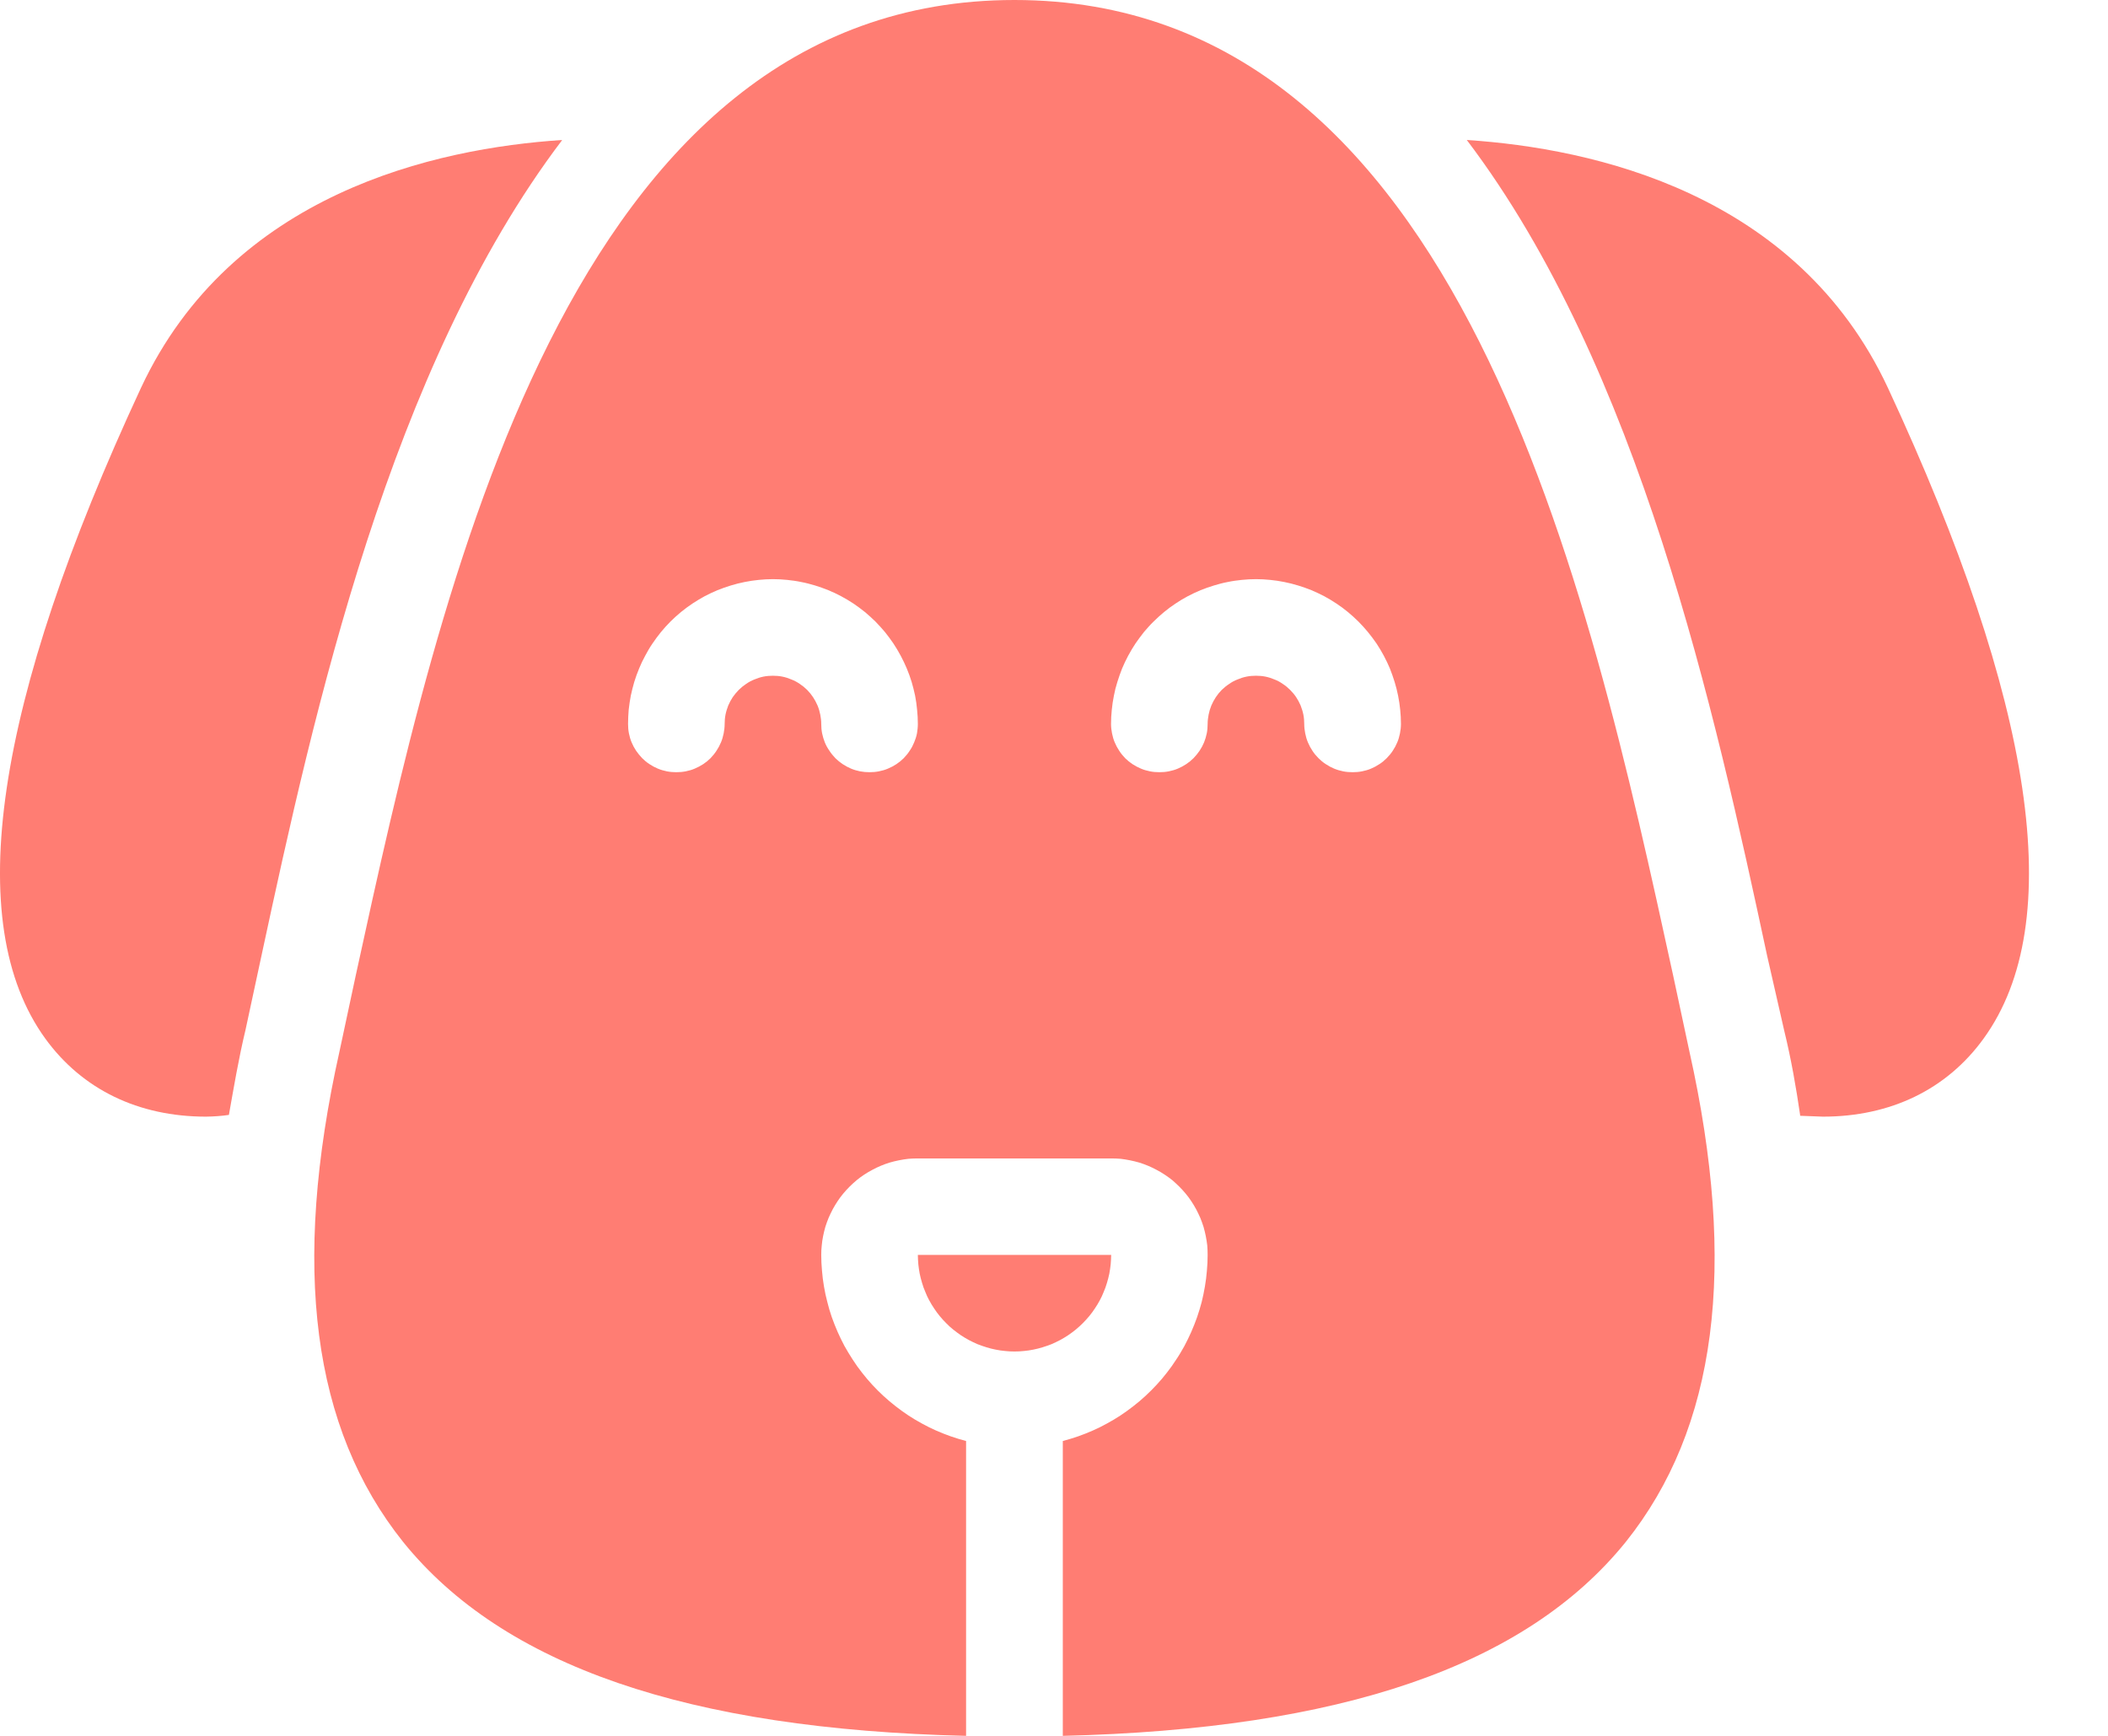
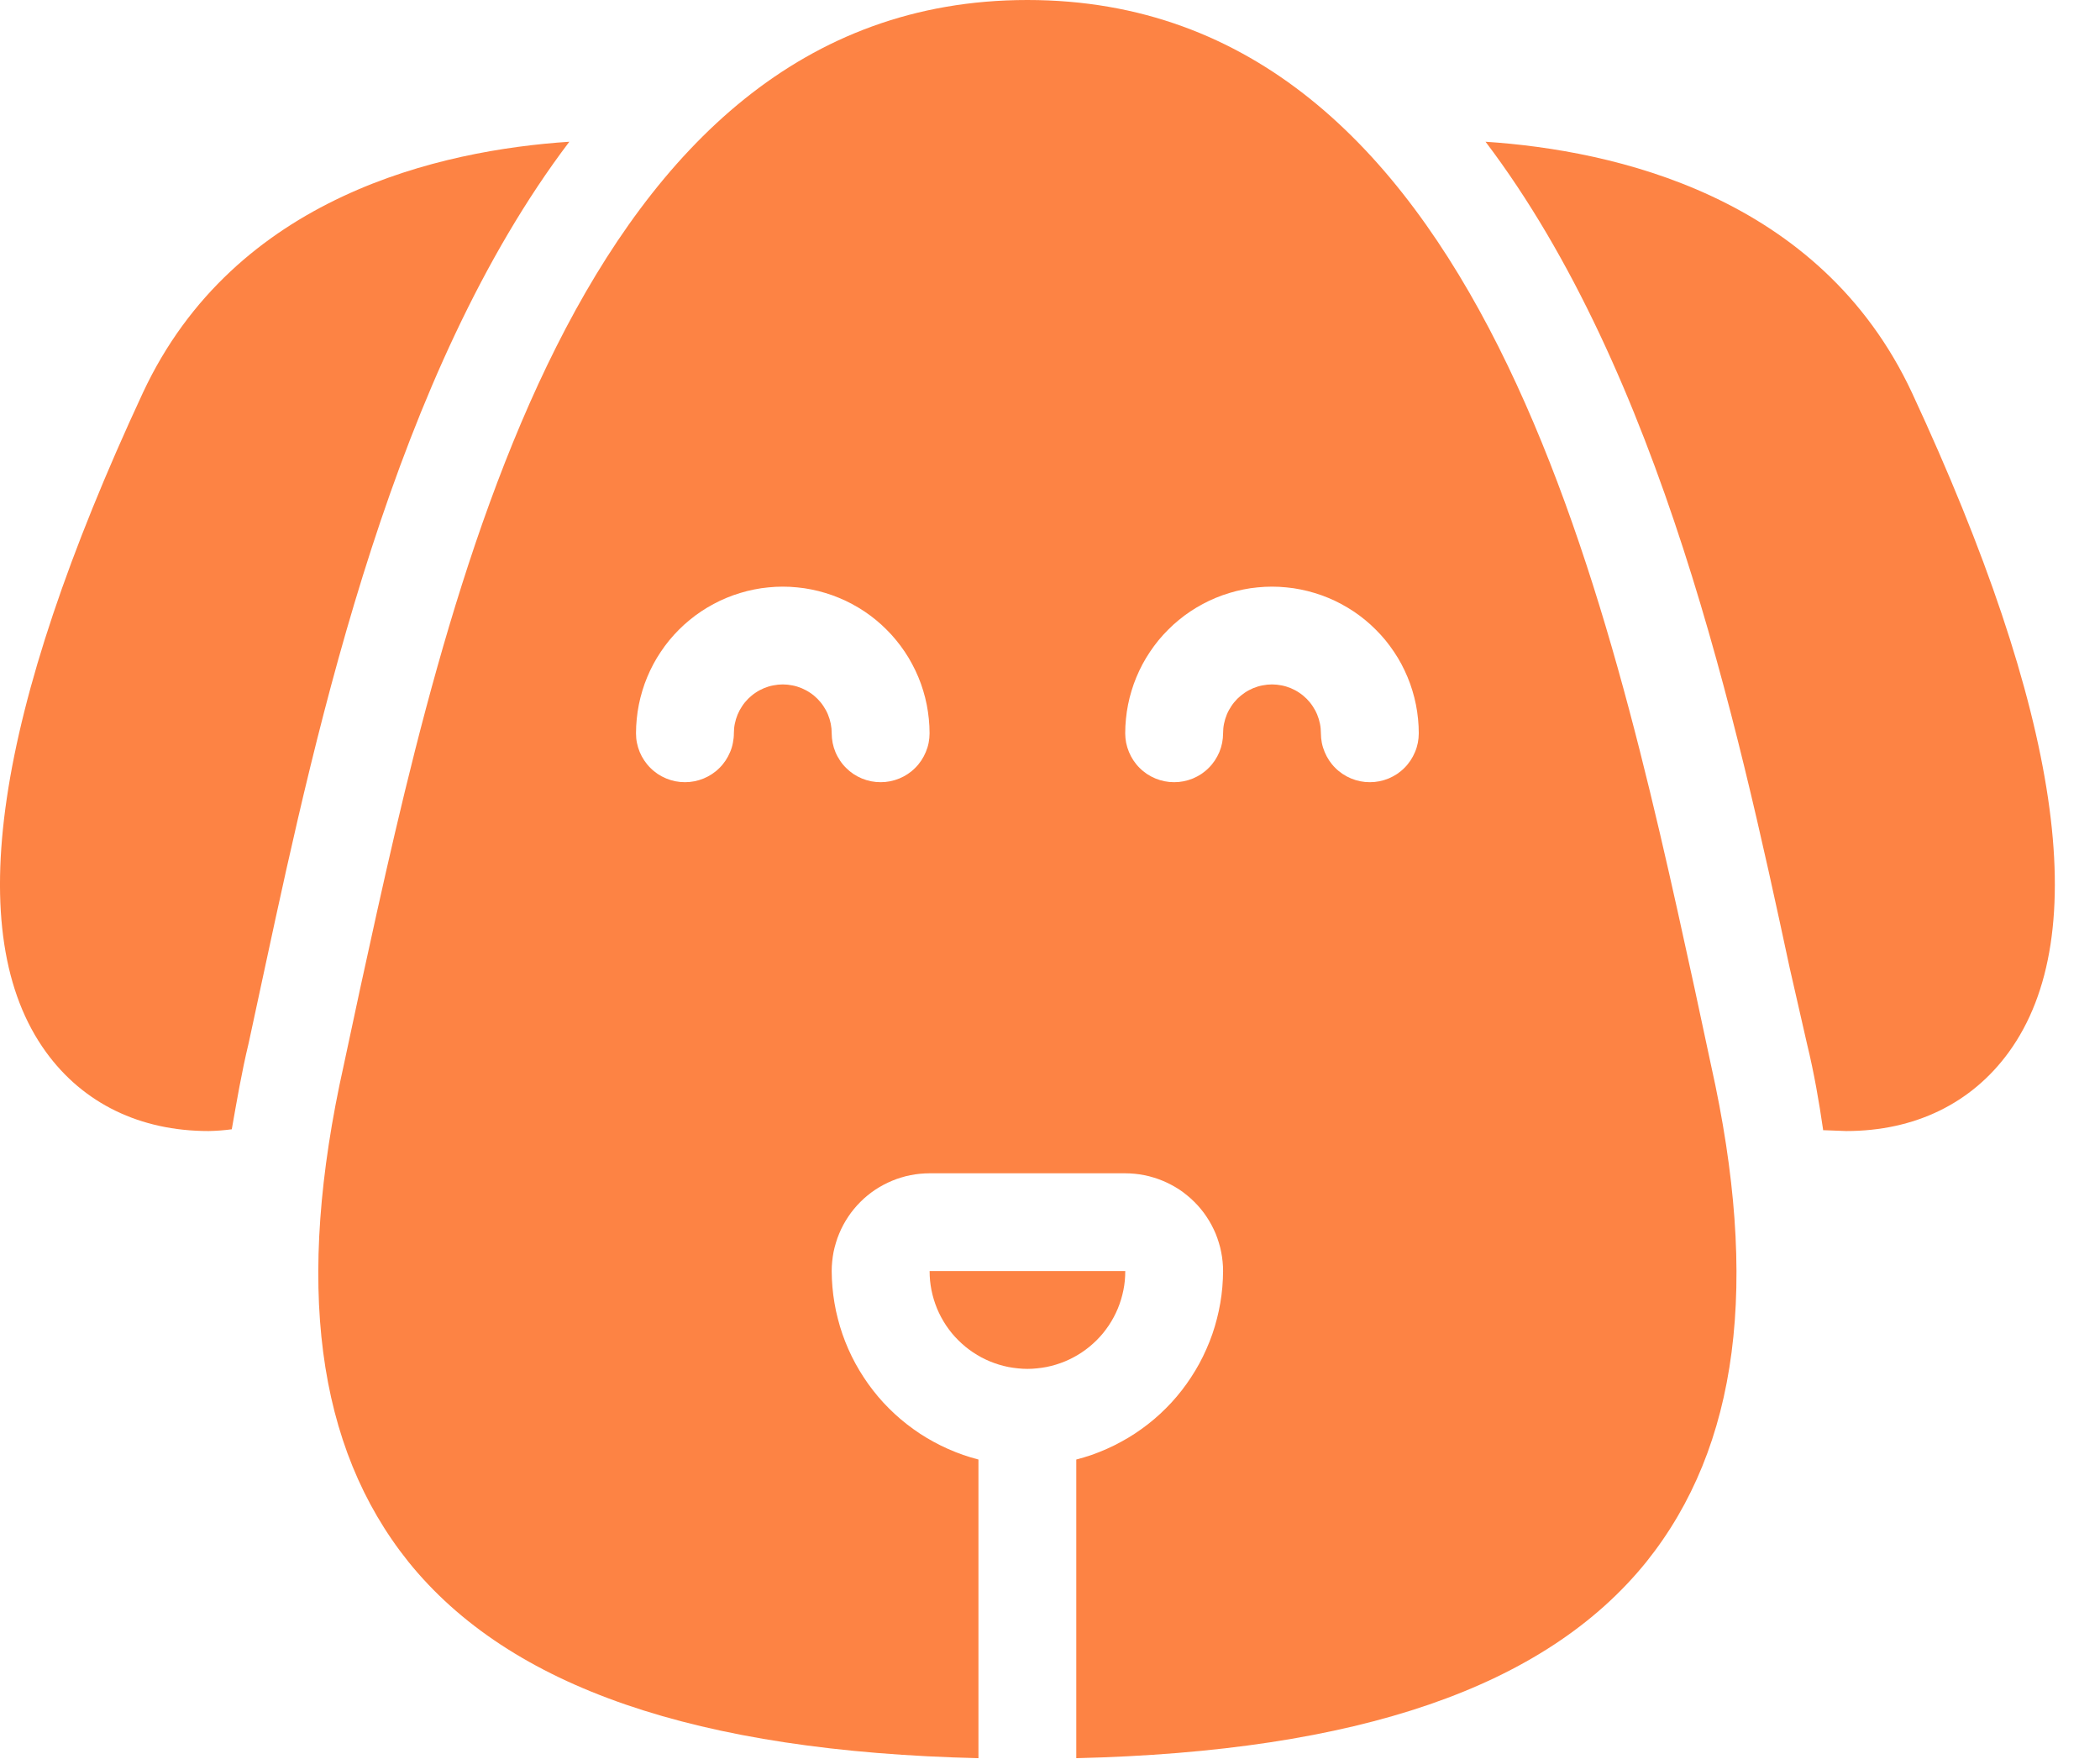
- <svg xmlns="http://www.w3.org/2000/svg" width="17" height="14" viewBox="0 0 17 14" fill="none">
-   <path d="M1.137 3.128C-0.045 5.673 -0.311 7.442 0.365 8.376C0.663 8.787 1.116 9.006 1.662 9.006C1.723 9.005 1.785 9.001 1.846 8.992C1.885 8.773 1.924 8.539 1.98 8.306L2.111 7.697C2.533 5.736 3.142 2.966 4.534 1.129C3.514 1.196 1.871 1.557 1.137 3.128Z" fill="#FF7D73" />
-   <path d="M13.493 7.867C12.81 4.735 11.783 0 8.181 0C4.579 0 3.552 4.735 2.869 7.867L2.738 8.479C2.348 10.224 2.518 11.519 3.251 12.436C4.059 13.437 5.55 13.947 7.791 14V11.622C7.75 11.611 7.709 11.599 7.669 11.585C7.629 11.571 7.589 11.555 7.55 11.538C7.511 11.521 7.473 11.502 7.435 11.481C7.398 11.461 7.361 11.439 7.326 11.416C7.29 11.392 7.255 11.367 7.222 11.341C7.188 11.315 7.156 11.287 7.124 11.258C7.093 11.23 7.063 11.199 7.034 11.168C7.005 11.137 6.978 11.104 6.951 11.07C6.925 11.037 6.9 11.002 6.877 10.966C6.854 10.931 6.832 10.894 6.811 10.857C6.791 10.819 6.772 10.781 6.755 10.742C6.738 10.703 6.722 10.663 6.708 10.623C6.694 10.583 6.682 10.542 6.672 10.501C6.661 10.46 6.652 10.418 6.645 10.376C6.638 10.334 6.632 10.291 6.629 10.249C6.625 10.207 6.623 10.164 6.623 10.121C6.623 10.096 6.624 10.07 6.627 10.045C6.629 10.02 6.633 9.994 6.638 9.969C6.643 9.944 6.649 9.92 6.656 9.895C6.664 9.871 6.672 9.847 6.682 9.823C6.692 9.8 6.703 9.777 6.715 9.754C6.727 9.732 6.74 9.71 6.754 9.689C6.768 9.668 6.783 9.647 6.8 9.627C6.816 9.608 6.833 9.589 6.851 9.571C6.869 9.553 6.888 9.536 6.908 9.519C6.927 9.503 6.948 9.488 6.969 9.474C6.99 9.46 7.012 9.447 7.035 9.435C7.057 9.423 7.08 9.412 7.104 9.402C7.127 9.392 7.151 9.384 7.176 9.376C7.2 9.369 7.225 9.363 7.25 9.358C7.275 9.353 7.3 9.349 7.326 9.346C7.351 9.344 7.377 9.343 7.402 9.343H8.96C8.986 9.343 9.011 9.344 9.037 9.346C9.062 9.349 9.087 9.353 9.112 9.358C9.137 9.363 9.162 9.369 9.186 9.376C9.211 9.384 9.235 9.392 9.258 9.402C9.282 9.412 9.305 9.423 9.327 9.435C9.35 9.447 9.372 9.46 9.393 9.474C9.414 9.488 9.435 9.503 9.455 9.519C9.474 9.536 9.493 9.553 9.511 9.571C9.529 9.589 9.546 9.608 9.562 9.627C9.579 9.647 9.594 9.668 9.608 9.689C9.622 9.71 9.635 9.732 9.647 9.754C9.659 9.777 9.67 9.8 9.68 9.823C9.69 9.847 9.698 9.871 9.706 9.895C9.713 9.92 9.719 9.944 9.724 9.969C9.729 9.994 9.733 10.02 9.736 10.045C9.738 10.07 9.739 10.096 9.739 10.121C9.739 10.164 9.737 10.207 9.733 10.249C9.73 10.291 9.724 10.334 9.717 10.376C9.71 10.418 9.701 10.46 9.691 10.501C9.68 10.542 9.668 10.583 9.654 10.623C9.64 10.663 9.624 10.703 9.607 10.742C9.59 10.781 9.571 10.819 9.551 10.857C9.53 10.894 9.509 10.931 9.485 10.966C9.462 11.002 9.437 11.037 9.411 11.07C9.385 11.104 9.357 11.137 9.328 11.168C9.299 11.199 9.269 11.23 9.238 11.258C9.207 11.287 9.174 11.315 9.14 11.341C9.107 11.367 9.072 11.392 9.036 11.416C9.001 11.439 8.964 11.461 8.927 11.481C8.889 11.502 8.851 11.521 8.812 11.538C8.773 11.555 8.733 11.571 8.693 11.585C8.653 11.599 8.612 11.611 8.571 11.622V14C10.812 13.947 12.303 13.437 13.111 12.436C13.844 11.519 14.014 10.224 13.624 8.479L13.493 7.867ZM7.012 6.228C6.987 6.228 6.962 6.226 6.936 6.221C6.911 6.216 6.887 6.209 6.863 6.199C6.84 6.189 6.817 6.177 6.796 6.163C6.775 6.149 6.755 6.133 6.737 6.115C6.719 6.096 6.703 6.077 6.689 6.055C6.674 6.034 6.662 6.012 6.652 5.988C6.643 5.965 6.635 5.94 6.63 5.915C6.625 5.89 6.623 5.865 6.623 5.839C6.623 5.814 6.62 5.788 6.615 5.763C6.61 5.738 6.603 5.714 6.593 5.69C6.583 5.667 6.571 5.644 6.557 5.623C6.543 5.602 6.527 5.582 6.509 5.564C6.491 5.546 6.471 5.53 6.45 5.516C6.428 5.501 6.406 5.489 6.382 5.48C6.359 5.47 6.334 5.462 6.309 5.457C6.284 5.452 6.259 5.45 6.233 5.45C6.208 5.45 6.182 5.452 6.157 5.457C6.132 5.462 6.108 5.47 6.084 5.48C6.061 5.489 6.038 5.501 6.017 5.516C5.996 5.53 5.976 5.546 5.958 5.564C5.94 5.582 5.924 5.602 5.909 5.623C5.895 5.644 5.883 5.667 5.873 5.69C5.864 5.714 5.856 5.738 5.851 5.763C5.846 5.788 5.844 5.814 5.844 5.839C5.844 5.865 5.841 5.89 5.836 5.915C5.831 5.94 5.824 5.965 5.814 5.988C5.804 6.012 5.792 6.034 5.778 6.055C5.764 6.077 5.748 6.096 5.73 6.115C5.712 6.133 5.692 6.149 5.671 6.163C5.649 6.177 5.627 6.189 5.603 6.199C5.58 6.209 5.555 6.216 5.53 6.221C5.505 6.226 5.48 6.228 5.454 6.228C5.429 6.228 5.403 6.226 5.378 6.221C5.353 6.216 5.329 6.209 5.305 6.199C5.281 6.189 5.259 6.177 5.238 6.163C5.216 6.149 5.197 6.133 5.179 6.115C5.161 6.096 5.145 6.077 5.13 6.055C5.116 6.034 5.104 6.012 5.094 5.988C5.084 5.965 5.077 5.94 5.072 5.915C5.067 5.89 5.065 5.865 5.065 5.839C5.065 5.801 5.067 5.763 5.07 5.725C5.074 5.687 5.08 5.649 5.087 5.611C5.095 5.574 5.104 5.537 5.115 5.5C5.126 5.464 5.139 5.428 5.154 5.392C5.168 5.357 5.185 5.322 5.203 5.289C5.221 5.255 5.24 5.222 5.262 5.19C5.283 5.159 5.306 5.128 5.33 5.098C5.354 5.069 5.38 5.04 5.407 5.013C5.434 4.986 5.462 4.961 5.492 4.936C5.522 4.912 5.552 4.889 5.584 4.868C5.616 4.847 5.649 4.827 5.682 4.809C5.716 4.791 5.751 4.775 5.786 4.76C5.822 4.746 5.857 4.733 5.894 4.722C5.931 4.711 5.968 4.701 6.005 4.694C6.043 4.686 6.081 4.681 6.119 4.677C6.157 4.673 6.195 4.671 6.233 4.671C6.272 4.671 6.31 4.673 6.348 4.677C6.386 4.681 6.424 4.686 6.461 4.694C6.499 4.701 6.536 4.711 6.573 4.722C6.609 4.733 6.645 4.746 6.68 4.76C6.716 4.775 6.751 4.791 6.784 4.809C6.818 4.827 6.851 4.847 6.883 4.868C6.914 4.889 6.945 4.912 6.975 4.936C7.004 4.961 7.033 4.986 7.06 5.013C7.087 5.04 7.112 5.069 7.137 5.098C7.161 5.128 7.184 5.159 7.205 5.19C7.226 5.222 7.246 5.255 7.264 5.289C7.282 5.322 7.298 5.357 7.313 5.392C7.328 5.428 7.341 5.464 7.352 5.5C7.363 5.537 7.372 5.574 7.38 5.611C7.387 5.649 7.393 5.687 7.396 5.725C7.4 5.763 7.402 5.801 7.402 5.839C7.402 5.865 7.399 5.89 7.395 5.915C7.39 5.94 7.382 5.965 7.372 5.988C7.362 6.012 7.351 6.034 7.336 6.055C7.322 6.077 7.306 6.096 7.288 6.115C7.27 6.133 7.25 6.149 7.229 6.163C7.208 6.177 7.185 6.189 7.161 6.199C7.138 6.209 7.113 6.216 7.088 6.221C7.063 6.226 7.038 6.228 7.012 6.228ZM10.908 6.228C10.882 6.228 10.857 6.226 10.832 6.221C10.807 6.216 10.783 6.209 10.759 6.199C10.735 6.189 10.713 6.177 10.692 6.163C10.67 6.149 10.651 6.133 10.633 6.115C10.614 6.096 10.598 6.077 10.584 6.055C10.57 6.034 10.558 6.012 10.548 5.988C10.538 5.965 10.531 5.94 10.526 5.915C10.521 5.89 10.518 5.865 10.518 5.839C10.518 5.814 10.516 5.788 10.511 5.763C10.506 5.738 10.498 5.714 10.489 5.69C10.479 5.667 10.467 5.644 10.453 5.623C10.439 5.602 10.422 5.582 10.404 5.564C10.386 5.546 10.367 5.53 10.345 5.516C10.324 5.501 10.302 5.489 10.278 5.48C10.254 5.47 10.23 5.462 10.205 5.457C10.18 5.452 10.155 5.45 10.129 5.45C10.103 5.45 10.078 5.452 10.053 5.457C10.028 5.462 10.003 5.47 9.98 5.48C9.956 5.489 9.934 5.501 9.913 5.516C9.891 5.53 9.872 5.546 9.853 5.564C9.835 5.582 9.819 5.602 9.805 5.623C9.791 5.644 9.779 5.667 9.769 5.69C9.759 5.714 9.752 5.738 9.747 5.763C9.742 5.788 9.739 5.814 9.739 5.839C9.739 5.865 9.737 5.89 9.732 5.915C9.727 5.94 9.719 5.965 9.71 5.988C9.7 6.012 9.688 6.034 9.674 6.055C9.659 6.077 9.643 6.096 9.625 6.115C9.607 6.133 9.587 6.149 9.566 6.163C9.545 6.177 9.522 6.189 9.499 6.199C9.475 6.209 9.451 6.216 9.426 6.221C9.401 6.226 9.375 6.228 9.35 6.228C9.324 6.228 9.299 6.226 9.274 6.221C9.249 6.216 9.224 6.209 9.201 6.199C9.177 6.189 9.155 6.177 9.133 6.163C9.112 6.149 9.092 6.133 9.074 6.115C9.056 6.096 9.04 6.077 9.026 6.055C9.012 6.034 9 6.012 8.99 5.988C8.98 5.965 8.973 5.94 8.968 5.915C8.963 5.89 8.96 5.865 8.96 5.839C8.96 5.801 8.962 5.763 8.966 5.725C8.97 5.687 8.975 5.649 8.983 5.611C8.99 5.574 8.999 5.537 9.011 5.5C9.022 5.464 9.035 5.428 9.049 5.392C9.064 5.357 9.08 5.322 9.098 5.289C9.116 5.255 9.136 5.222 9.157 5.19C9.179 5.159 9.201 5.128 9.225 5.098C9.25 5.069 9.275 5.04 9.303 5.013C9.33 4.986 9.358 4.961 9.388 4.936C9.417 4.912 9.448 4.889 9.48 4.868C9.511 4.847 9.544 4.827 9.578 4.809C9.612 4.791 9.646 4.775 9.682 4.76C9.717 4.746 9.753 4.733 9.79 4.722C9.826 4.711 9.863 4.701 9.901 4.694C9.938 4.686 9.976 4.681 10.014 4.677C10.053 4.673 10.091 4.671 10.129 4.671C10.167 4.671 10.205 4.673 10.243 4.677C10.282 4.681 10.319 4.686 10.357 4.694C10.394 4.701 10.431 4.711 10.468 4.722C10.505 4.733 10.541 4.746 10.576 4.76C10.611 4.775 10.646 4.791 10.68 4.809C10.714 4.827 10.746 4.847 10.778 4.868C10.81 4.889 10.841 4.912 10.87 4.936C10.9 4.961 10.928 4.986 10.955 5.013C10.982 5.04 11.008 5.069 11.032 5.098C11.057 5.128 11.079 5.159 11.101 5.19C11.122 5.222 11.142 5.255 11.16 5.289C11.178 5.322 11.194 5.357 11.209 5.392C11.223 5.428 11.236 5.464 11.247 5.5C11.258 5.537 11.268 5.574 11.275 5.611C11.283 5.649 11.288 5.687 11.292 5.725C11.296 5.763 11.298 5.801 11.298 5.839C11.298 5.865 11.295 5.89 11.29 5.915C11.285 5.94 11.278 5.965 11.268 5.988C11.258 6.012 11.246 6.034 11.232 6.055C11.218 6.077 11.201 6.096 11.183 6.115C11.165 6.133 11.146 6.149 11.124 6.163C11.103 6.177 11.081 6.189 11.057 6.199C11.034 6.209 11.009 6.216 10.984 6.221C10.959 6.226 10.934 6.228 10.908 6.228Z" fill="#FF7D73" />
-   <path d="M8.961 10.121H7.402C7.402 10.147 7.404 10.172 7.406 10.198C7.409 10.223 7.412 10.248 7.417 10.273C7.422 10.298 7.429 10.323 7.436 10.347C7.443 10.372 7.452 10.396 7.462 10.419C7.471 10.443 7.482 10.466 7.494 10.488C7.506 10.511 7.52 10.533 7.534 10.554C7.548 10.575 7.563 10.596 7.579 10.615C7.595 10.635 7.613 10.654 7.631 10.672C7.648 10.69 7.667 10.707 7.687 10.723C7.707 10.739 7.727 10.754 7.749 10.769C7.77 10.783 7.792 10.796 7.814 10.808C7.837 10.82 7.86 10.831 7.883 10.841C7.907 10.85 7.931 10.859 7.955 10.866C7.98 10.874 8.004 10.88 8.03 10.885C8.055 10.89 8.08 10.894 8.105 10.896C8.13 10.899 8.156 10.9 8.181 10.9C8.207 10.9 8.232 10.899 8.258 10.896C8.283 10.894 8.308 10.89 8.333 10.885C8.358 10.88 8.383 10.874 8.408 10.866C8.432 10.859 8.456 10.85 8.48 10.841C8.503 10.831 8.526 10.82 8.549 10.808C8.571 10.796 8.593 10.783 8.614 10.769C8.636 10.754 8.656 10.739 8.676 10.723C8.695 10.707 8.714 10.69 8.732 10.672C8.75 10.654 8.767 10.635 8.784 10.615C8.8 10.596 8.815 10.575 8.829 10.554C8.843 10.533 8.857 10.511 8.869 10.488C8.881 10.466 8.892 10.443 8.901 10.419C8.911 10.396 8.92 10.372 8.927 10.347C8.934 10.323 8.941 10.298 8.946 10.273C8.951 10.248 8.954 10.223 8.957 10.198C8.959 10.172 8.961 10.147 8.961 10.121Z" fill="#FF7D73" />
-   <path d="M15.225 3.128C14.492 1.557 12.849 1.196 11.829 1.129C13.221 2.966 13.83 5.744 14.251 7.708L14.389 8.313C14.446 8.546 14.485 8.773 14.517 8.992V8.999L14.701 9.006C15.246 9.006 15.7 8.787 15.997 8.376C16.674 7.442 16.408 5.673 15.225 3.128Z" fill="#FF7D73" />
+ <svg xmlns="http://www.w3.org/2000/svg" width="43" height="36" viewBox="0 0 43 36" fill="none">
+   <path d="M2.925 8.044C-0.117 14.587 -0.8 19.137 0.94 21.539C1.705 22.595 2.87 23.159 4.272 23.159C4.431 23.156 4.589 23.144 4.746 23.123C4.846 22.558 4.947 21.958 5.092 21.357L5.429 19.792C6.513 14.751 8.079 7.625 11.658 2.902C9.036 3.076 4.81 4.004 2.925 8.044Z" fill="#FD8344" />
+   <path d="M34.697 20.23C32.939 12.176 30.298 0 21.037 0C11.776 0 9.135 12.176 7.377 20.23L7.04 21.804C6.038 26.29 6.476 29.621 8.361 31.977C10.437 34.553 14.271 35.863 20.035 36V29.885C19.929 29.857 19.824 29.826 19.72 29.79C19.617 29.754 19.515 29.713 19.415 29.669C19.314 29.625 19.216 29.576 19.119 29.523C19.023 29.471 18.929 29.415 18.837 29.355C18.746 29.295 18.657 29.23 18.57 29.163C18.484 29.096 18.4 29.025 18.32 28.951C18.239 28.876 18.162 28.799 18.087 28.718C18.013 28.637 17.942 28.554 17.875 28.467C17.808 28.381 17.744 28.291 17.684 28.199C17.624 28.108 17.568 28.014 17.515 27.917C17.463 27.821 17.414 27.723 17.37 27.622C17.326 27.522 17.286 27.42 17.25 27.317C17.214 27.213 17.183 27.108 17.156 27.002C17.128 26.896 17.105 26.789 17.087 26.68C17.068 26.572 17.055 26.464 17.045 26.355C17.035 26.245 17.031 26.136 17.03 26.026C17.03 25.961 17.033 25.895 17.04 25.83C17.046 25.765 17.056 25.7 17.068 25.636C17.081 25.571 17.098 25.508 17.117 25.445C17.135 25.383 17.157 25.321 17.183 25.26C17.208 25.2 17.235 25.14 17.267 25.082C17.298 25.025 17.331 24.968 17.368 24.914C17.404 24.859 17.443 24.807 17.485 24.756C17.526 24.705 17.571 24.657 17.617 24.611C17.663 24.564 17.712 24.52 17.762 24.479C17.813 24.437 17.866 24.398 17.921 24.361C17.975 24.325 18.031 24.292 18.089 24.261C18.147 24.23 18.206 24.202 18.267 24.177C18.327 24.151 18.389 24.13 18.452 24.111C18.515 24.091 18.578 24.075 18.642 24.063C18.707 24.05 18.772 24.04 18.837 24.034C18.902 24.028 18.968 24.024 19.034 24.024H23.04C23.106 24.024 23.172 24.028 23.237 24.034C23.302 24.04 23.367 24.05 23.431 24.063C23.496 24.075 23.559 24.091 23.622 24.111C23.685 24.13 23.746 24.151 23.807 24.177C23.868 24.202 23.927 24.23 23.985 24.261C24.043 24.292 24.099 24.325 24.154 24.361C24.208 24.398 24.261 24.437 24.311 24.479C24.362 24.52 24.41 24.564 24.457 24.611C24.503 24.657 24.548 24.705 24.589 24.756C24.631 24.807 24.67 24.859 24.706 24.914C24.743 24.968 24.776 25.025 24.807 25.082C24.838 25.14 24.866 25.2 24.892 25.26C24.917 25.321 24.938 25.383 24.957 25.445C24.977 25.508 24.993 25.571 25.005 25.636C25.018 25.7 25.028 25.765 25.034 25.83C25.041 25.895 25.044 25.961 25.044 26.026C25.043 26.136 25.038 26.245 25.029 26.355C25.02 26.464 25.005 26.572 24.987 26.68C24.968 26.789 24.946 26.896 24.918 27.002C24.891 27.108 24.86 27.213 24.824 27.317C24.788 27.42 24.748 27.522 24.703 27.622C24.659 27.723 24.611 27.821 24.559 27.917C24.506 28.014 24.45 28.108 24.39 28.199C24.33 28.291 24.266 28.381 24.199 28.467C24.132 28.554 24.061 28.637 23.987 28.718C23.912 28.799 23.835 28.876 23.754 28.951C23.674 29.025 23.59 29.096 23.504 29.163C23.417 29.23 23.328 29.295 23.236 29.355C23.145 29.415 23.051 29.471 22.954 29.523C22.858 29.576 22.76 29.625 22.659 29.669C22.559 29.713 22.457 29.754 22.354 29.79C22.25 29.826 22.145 29.857 22.038 29.885V36C27.803 35.863 31.637 34.553 33.714 31.977C35.598 29.621 36.036 26.29 35.034 21.804L34.697 20.23ZM18.032 16.016C17.966 16.016 17.901 16.01 17.836 15.997C17.772 15.984 17.709 15.965 17.648 15.94C17.588 15.915 17.53 15.884 17.475 15.848C17.42 15.811 17.37 15.77 17.324 15.723C17.277 15.677 17.235 15.626 17.199 15.571C17.163 15.516 17.131 15.459 17.106 15.398C17.081 15.338 17.062 15.275 17.049 15.21C17.037 15.146 17.03 15.081 17.03 15.015C17.03 14.95 17.024 14.884 17.011 14.82C16.998 14.755 16.979 14.693 16.954 14.632C16.929 14.571 16.898 14.514 16.861 14.459C16.825 14.404 16.783 14.354 16.737 14.307C16.69 14.261 16.64 14.219 16.585 14.183C16.53 14.146 16.472 14.116 16.412 14.09C16.351 14.065 16.288 14.046 16.224 14.034C16.159 14.021 16.094 14.014 16.028 14.014C15.963 14.014 15.898 14.021 15.833 14.034C15.768 14.046 15.706 14.065 15.645 14.09C15.584 14.116 15.526 14.146 15.472 14.183C15.417 14.219 15.367 14.261 15.32 14.307C15.273 14.354 15.232 14.404 15.196 14.459C15.159 14.514 15.128 14.571 15.103 14.632C15.078 14.693 15.059 14.755 15.046 14.82C15.033 14.884 15.027 14.95 15.027 15.015C15.027 15.081 15.02 15.146 15.007 15.21C14.995 15.275 14.976 15.338 14.95 15.398C14.925 15.459 14.894 15.516 14.858 15.571C14.821 15.626 14.78 15.677 14.733 15.723C14.687 15.77 14.636 15.811 14.581 15.848C14.527 15.884 14.469 15.915 14.408 15.94C14.347 15.965 14.285 15.984 14.22 15.997C14.156 16.01 14.091 16.016 14.025 16.016C13.959 16.016 13.894 16.01 13.829 15.997C13.765 15.984 13.702 15.965 13.642 15.94C13.581 15.915 13.523 15.884 13.468 15.848C13.414 15.811 13.363 15.77 13.317 15.723C13.27 15.677 13.229 15.626 13.192 15.571C13.155 15.516 13.124 15.459 13.099 15.398C13.074 15.338 13.055 15.275 13.042 15.21C13.029 15.146 13.023 15.081 13.023 15.015C13.023 14.917 13.028 14.819 13.038 14.721C13.047 14.623 13.062 14.526 13.081 14.429C13.1 14.333 13.124 14.238 13.153 14.143C13.181 14.049 13.214 13.957 13.252 13.866C13.289 13.775 13.332 13.686 13.378 13.599C13.424 13.513 13.475 13.428 13.53 13.347C13.584 13.265 13.643 13.186 13.705 13.11C13.768 13.034 13.834 12.961 13.903 12.892C13.973 12.822 14.046 12.756 14.122 12.694C14.198 12.631 14.277 12.573 14.359 12.518C14.441 12.464 14.525 12.413 14.612 12.367C14.699 12.32 14.787 12.278 14.878 12.241C14.969 12.203 15.062 12.17 15.156 12.142C15.25 12.113 15.345 12.089 15.442 12.07C15.539 12.05 15.636 12.036 15.734 12.027C15.832 12.017 15.93 12.012 16.028 12.012C16.127 12.012 16.225 12.017 16.323 12.027C16.421 12.036 16.518 12.05 16.615 12.07C16.711 12.089 16.807 12.113 16.901 12.142C16.995 12.17 17.087 12.203 17.178 12.241C17.269 12.278 17.358 12.32 17.445 12.367C17.532 12.413 17.616 12.464 17.698 12.518C17.78 12.573 17.859 12.631 17.935 12.694C18.011 12.756 18.084 12.822 18.153 12.892C18.223 12.961 18.289 13.034 18.351 13.11C18.414 13.186 18.472 13.265 18.527 13.347C18.582 13.428 18.633 13.513 18.678 13.599C18.725 13.686 18.767 13.775 18.805 13.866C18.843 13.957 18.876 14.049 18.904 14.143C18.933 14.238 18.957 14.333 18.976 14.429C18.995 14.526 19.009 14.623 19.019 14.721C19.029 14.819 19.034 14.917 19.034 15.015C19.034 15.081 19.027 15.146 19.015 15.21C19.002 15.275 18.982 15.338 18.957 15.398C18.932 15.459 18.901 15.516 18.865 15.571C18.828 15.626 18.787 15.677 18.74 15.723C18.694 15.77 18.643 15.811 18.588 15.848C18.534 15.884 18.476 15.915 18.415 15.94C18.354 15.965 18.292 15.984 18.227 15.997C18.163 16.01 18.098 16.016 18.032 16.016ZM28.049 16.016C27.983 16.016 27.918 16.01 27.853 15.997C27.789 15.984 27.726 15.965 27.666 15.94C27.605 15.915 27.547 15.884 27.493 15.848C27.438 15.811 27.387 15.77 27.341 15.723C27.294 15.677 27.253 15.626 27.216 15.571C27.18 15.516 27.149 15.459 27.124 15.398C27.099 15.338 27.079 15.275 27.066 15.21C27.054 15.146 27.047 15.081 27.047 15.015C27.047 14.95 27.041 14.884 27.028 14.82C27.015 14.755 26.996 14.693 26.971 14.632C26.946 14.571 26.915 14.514 26.878 14.459C26.842 14.404 26.8 14.354 26.754 14.307C26.707 14.261 26.657 14.219 26.602 14.183C26.548 14.146 26.49 14.116 26.429 14.09C26.368 14.065 26.305 14.046 26.241 14.034C26.177 14.021 26.111 14.014 26.046 14.014C25.98 14.014 25.915 14.021 25.85 14.034C25.786 14.046 25.723 14.065 25.662 14.09C25.601 14.116 25.544 14.146 25.489 14.183C25.435 14.219 25.384 14.261 25.337 14.307C25.291 14.354 25.249 14.404 25.213 14.459C25.176 14.514 25.145 14.571 25.12 14.632C25.095 14.693 25.076 14.755 25.063 14.82C25.05 14.884 25.044 14.95 25.044 15.015C25.044 15.081 25.037 15.146 25.025 15.21C25.012 15.275 24.993 15.338 24.968 15.398C24.942 15.459 24.912 15.516 24.875 15.571C24.838 15.626 24.797 15.677 24.75 15.723C24.704 15.77 24.653 15.811 24.599 15.848C24.544 15.884 24.486 15.915 24.426 15.94C24.365 15.965 24.302 15.984 24.238 15.997C24.173 16.01 24.108 16.016 24.042 16.016C23.976 16.016 23.911 16.01 23.847 15.997C23.782 15.984 23.719 15.965 23.659 15.94C23.598 15.915 23.54 15.884 23.485 15.848C23.431 15.811 23.38 15.77 23.334 15.723C23.287 15.677 23.246 15.626 23.209 15.571C23.173 15.516 23.142 15.459 23.117 15.398C23.092 15.338 23.073 15.275 23.059 15.21C23.047 15.146 23.04 15.081 23.04 15.015C23.04 14.917 23.045 14.819 23.055 14.721C23.064 14.623 23.079 14.526 23.098 14.429C23.117 14.333 23.141 14.238 23.17 14.143C23.198 14.049 23.231 13.957 23.269 13.866C23.307 13.775 23.349 13.686 23.395 13.599C23.442 13.513 23.492 13.428 23.547 13.347C23.602 13.265 23.66 13.186 23.722 13.11C23.785 13.034 23.851 12.961 23.921 12.892C23.99 12.822 24.063 12.756 24.139 12.694C24.215 12.631 24.294 12.573 24.376 12.518C24.458 12.464 24.542 12.413 24.629 12.367C24.716 12.32 24.805 12.278 24.895 12.241C24.987 12.203 25.079 12.17 25.173 12.142C25.267 12.113 25.363 12.089 25.459 12.07C25.556 12.05 25.653 12.036 25.751 12.027C25.849 12.017 25.947 12.012 26.046 12.012C26.144 12.012 26.242 12.017 26.34 12.027C26.438 12.036 26.535 12.05 26.632 12.07C26.728 12.089 26.824 12.113 26.918 12.142C27.012 12.17 27.105 12.203 27.196 12.241C27.287 12.278 27.375 12.32 27.462 12.367C27.549 12.413 27.633 12.464 27.715 12.518C27.797 12.573 27.876 12.631 27.952 12.694C28.028 12.756 28.101 12.822 28.17 12.892C28.24 12.961 28.306 13.034 28.369 13.11C28.431 13.186 28.489 13.265 28.544 13.347C28.599 13.428 28.65 13.513 28.696 13.599C28.742 13.686 28.784 13.775 28.822 13.866C28.86 13.957 28.893 14.049 28.921 14.143C28.95 14.238 28.974 14.333 28.993 14.429C29.012 14.526 29.027 14.623 29.036 14.721C29.046 14.819 29.051 14.917 29.051 15.015C29.051 15.081 29.044 15.146 29.032 15.21C29.019 15.275 29 15.338 28.974 15.398C28.949 15.459 28.918 15.516 28.882 15.571C28.845 15.626 28.804 15.677 28.757 15.723C28.711 15.77 28.66 15.811 28.606 15.848C28.551 15.884 28.493 15.915 28.433 15.94C28.372 15.965 28.309 15.984 28.245 15.997C28.18 16.01 28.115 16.016 28.049 16.016Z" fill="#FD8344" />
+   <path d="M23.041 26.026H19.035C19.035 26.092 19.038 26.157 19.044 26.223C19.051 26.288 19.06 26.352 19.073 26.417C19.086 26.481 19.102 26.545 19.121 26.608C19.14 26.67 19.162 26.732 19.187 26.793C19.212 26.853 19.24 26.912 19.271 26.97C19.302 27.028 19.336 27.084 19.372 27.139C19.409 27.193 19.448 27.246 19.489 27.297C19.531 27.347 19.575 27.396 19.622 27.442C19.668 27.488 19.716 27.532 19.767 27.574C19.818 27.616 19.87 27.654 19.925 27.691C19.98 27.727 20.036 27.761 20.093 27.792C20.152 27.823 20.211 27.851 20.271 27.876C20.332 27.901 20.394 27.923 20.456 27.942C20.519 27.961 20.583 27.977 20.647 27.99C20.712 28.002 20.776 28.012 20.842 28.018C20.907 28.025 20.973 28.029 21.038 28.029C21.104 28.029 21.169 28.025 21.234 28.018C21.3 28.012 21.364 28.002 21.429 27.99C21.493 27.977 21.557 27.961 21.62 27.942C21.682 27.923 21.744 27.901 21.805 27.876C21.866 27.851 21.924 27.823 21.982 27.792C22.041 27.761 22.096 27.727 22.151 27.691C22.206 27.654 22.258 27.616 22.309 27.574C22.36 27.532 22.408 27.488 22.455 27.442C22.501 27.396 22.545 27.347 22.587 27.297C22.628 27.246 22.667 27.193 22.704 27.139C22.74 27.084 22.774 27.028 22.805 26.97C22.836 26.912 22.864 26.853 22.889 26.793C22.914 26.732 22.936 26.67 22.955 26.608C22.974 26.545 22.99 26.481 23.003 26.417C23.016 26.352 23.026 26.288 23.032 26.223C23.038 26.157 23.041 26.092 23.041 26.026Z" fill="#FD8344" />
+   <path d="M39.151 8.044C37.266 4.004 33.04 3.076 30.418 2.902C33.996 7.625 35.563 14.769 36.646 19.819L37.001 21.375C37.147 21.976 37.247 22.558 37.329 23.123V23.141L37.803 23.159C39.205 23.159 40.371 22.595 41.136 21.539C42.875 19.137 42.192 14.587 39.151 8.044Z" fill="#FD8344" />
</svg>
